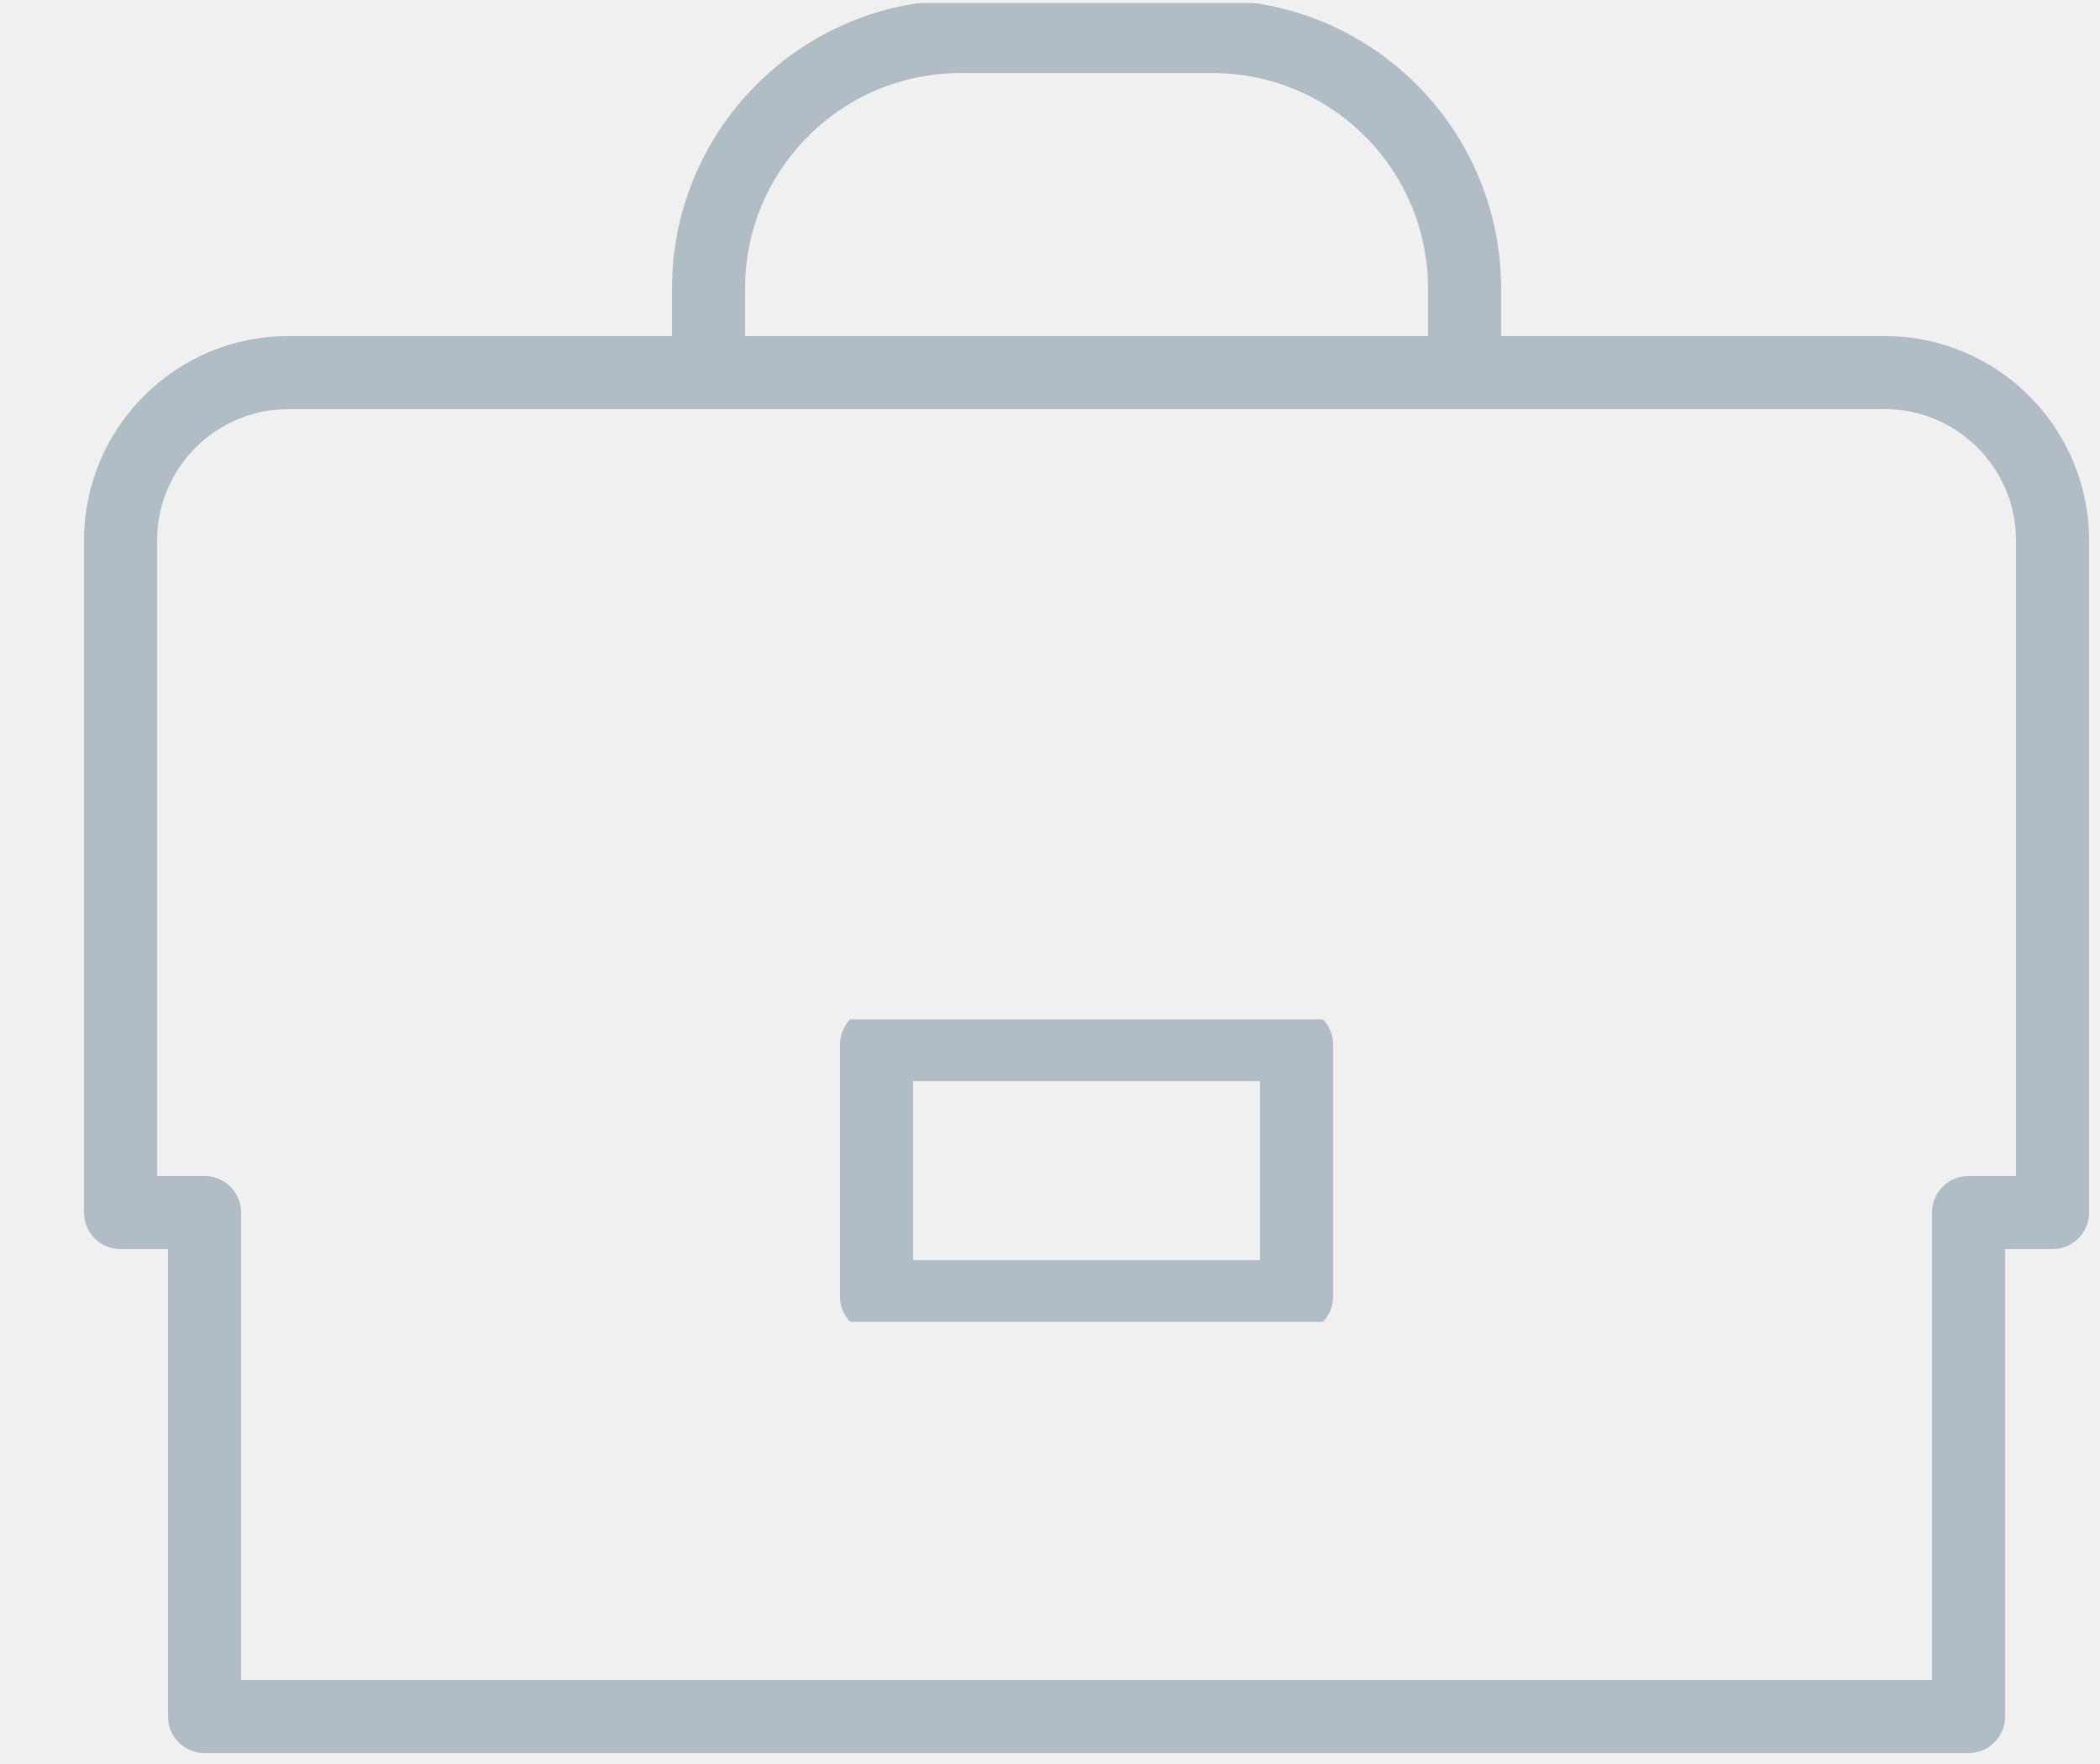
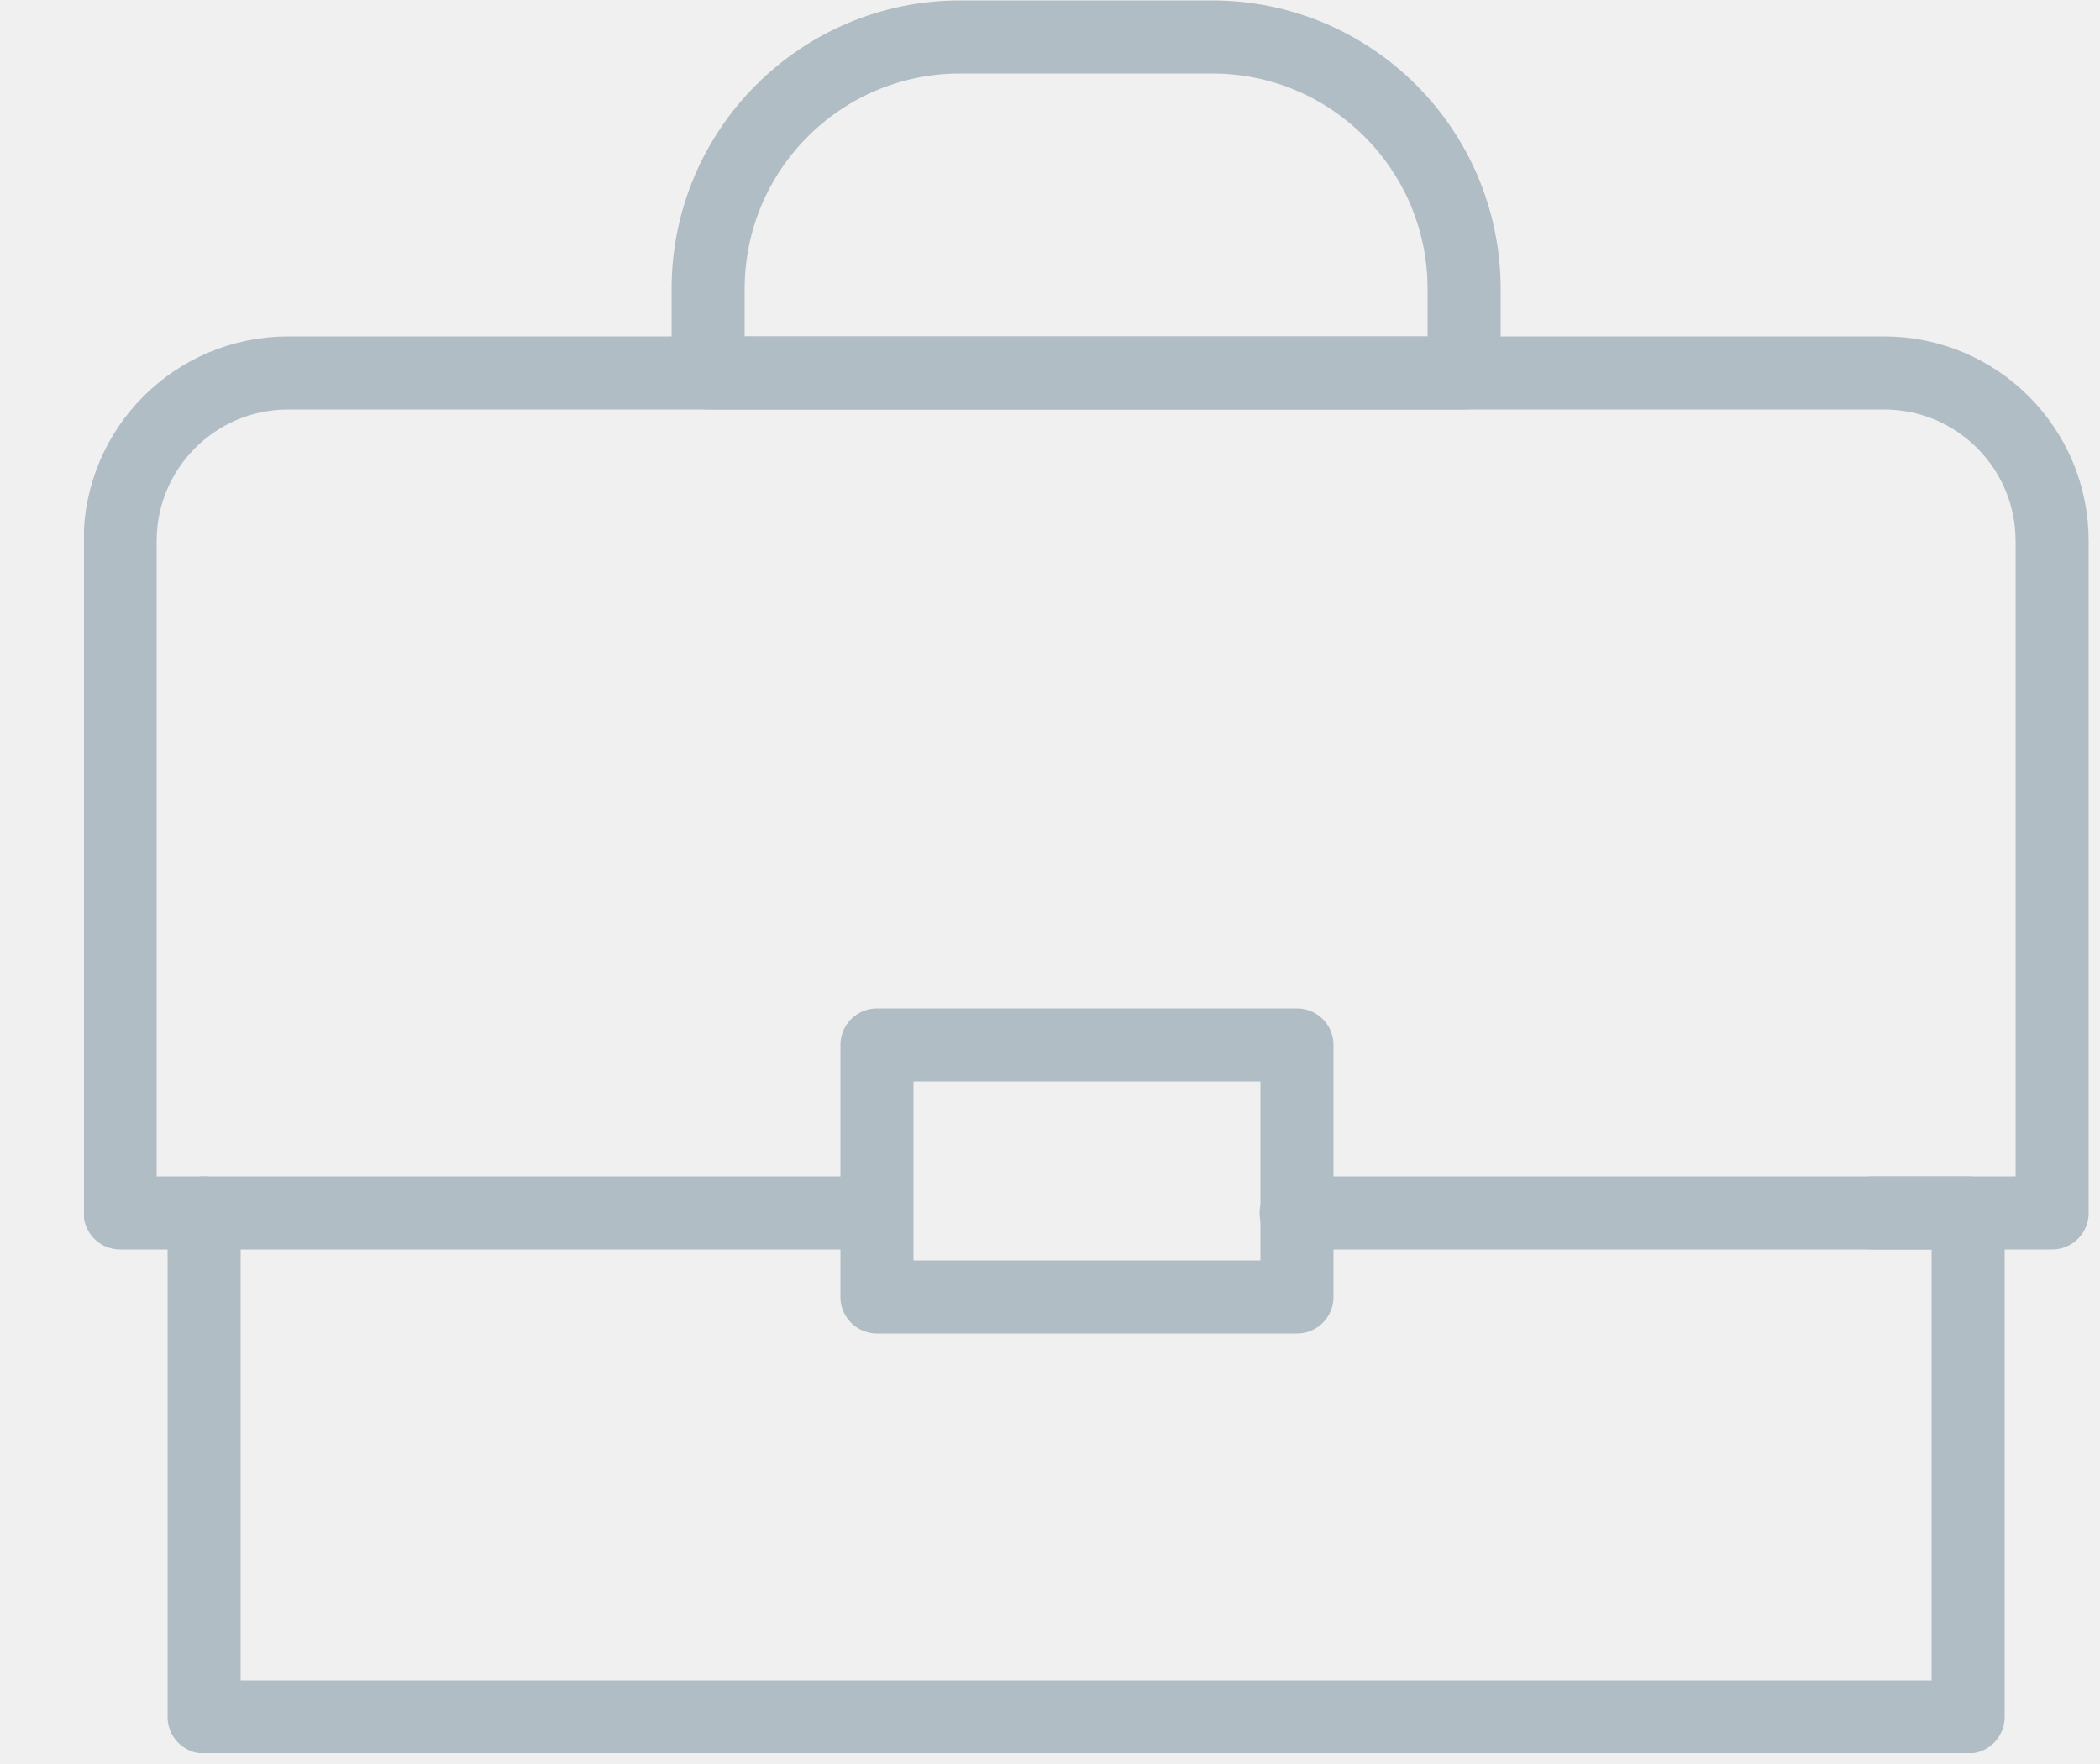
- <svg xmlns="http://www.w3.org/2000/svg" xmlns:xlink="http://www.w3.org/1999/xlink" width="25px" height="21px" viewBox="0 0 25 21" version="1.1">
+ <svg xmlns="http://www.w3.org/2000/svg" id="Layer_1" data-name="Layer 1" viewBox="0 0 25 21">
  <defs>
-     <polygon id="path-1" points="0 20.87 23.87 20.87 23.87 -0 0 -0" />
+     <style>.cls-1{fill:#fff;fill-rule:evenodd;}.cls-2,.cls-4{fill:none;}.cls-3{mask:url(#mask);}.cls-4{stroke:#b1bdc5;stroke-linecap:round;stroke-linejoin:round;stroke-width:0.87px;}.cls-5{mask:url(#mask-4);}</style>
+     <mask id="mask" x="1" y="0" width="23.87" height="20.87" maskUnits="userSpaceOnUse">
+       <g id="mask-2">
+         <polygon id="path-1" class="cls-1" points="1 20.87 24.87 20.87 24.87 0 1 0 1 20.87" />
+       </g>
+     </mask>
+     <mask id="mask-4" x="1" y="0" width="23.87" height="20.87" maskUnits="userSpaceOnUse">
+       <g id="mask-2-5" data-name="mask-2">
+         <polygon id="path-1-4" data-name="path-1" class="cls-1" points="1 20.87 24.87 20.87 24.87 0 1 0 1 20.87" />
+       </g>
+     </mask>
  </defs>
-   <g id="symbol" stroke="none" stroke-width="1" fill="none" fill-rule="evenodd">
-     <g id="Group-3" transform="translate(-15, -17)">
-       <rect id="Rectangle-Copy-2" x="0" y="0" width="55" height="55" />
-       <g id="careers-icon" transform="translate(16, 17)">
-         <path d="M1.435,14.435 L1.435,20.435 L22.435,20.435 L22.435,14.435 L23.435,14.435 L23.435,6.435 C23.435,5.331 22.539,4.435 21.435,4.435 L2.435,4.435 C1.331,4.435 0.435,5.331 0.435,6.435 L0.435,14.435 L1.435,14.435 Z" id="Stroke-1" stroke="#B1BDC5" stroke-width="0.87" stroke-linecap="round" stroke-linejoin="round" />
-         <mask id="mask-2" fill="white">
-           <use xlink:href="#path-1" />
-         </mask>
-         <g id="Clip-4" />
-         <polygon id="Stroke-3" stroke="#B1BDC5" stroke-width="0.87" stroke-linecap="round" stroke-linejoin="round" mask="url(#mask-2)" points="9.435 15.436 14.435 15.436 14.435 12.436 9.435 12.436" />
-         <path d="M16.435,4.435 L7.435,4.435 L7.435,3.435 C7.435,1.779 8.779,0.435 10.435,0.435 L13.435,0.435 C15.092,0.435 16.435,1.779 16.435,3.435 L16.435,4.435 Z" id="Stroke-5" stroke="#B1BDC5" stroke-width="0.87" stroke-linecap="round" stroke-linejoin="round" mask="url(#mask-2)" />
-         <path d="M1.435,14.435 L9.435,14.435" id="Stroke-6" stroke="#B1BDC5" stroke-width="0.87" stroke-linecap="round" stroke-linejoin="round" mask="url(#mask-2)" />
-         <path d="M14.435,14.435 L22.435,14.435" id="Stroke-7" stroke="#B1BDC5" stroke-width="0.87" stroke-linecap="round" stroke-linejoin="round" mask="url(#mask-2)" />
+   <g id="symbol">
+     <g id="Group-3">
+       <rect id="Rectangle-Copy-2" class="cls-2" x="-15" y="-17" width="55" height="55" />
+       <g id="careers-icon">
+         <g class="cls-3">
+           <polygon id="Stroke-3" class="cls-4" points="10.44 15.44 15.44 15.44 15.44 12.44 10.44 12.44 10.44 15.44" />
+         </g>
+         <g class="cls-3">
+           <path id="Stroke-5" class="cls-4" d="M17.43,4.44h-9v-1a3,3,0,0,1,3-3h3a3,3,0,0,1,3,3Z" />
+         </g>
+         <g class="cls-3">
+           <path id="Stroke-6" class="cls-4" d="M22.29,14.44h2.14v-8a2,2,0,0,0-2-2h-19a2,2,0,0,0-2,2v8h9" />
+         </g>
+         <g class="cls-5">
+           <path id="Stroke-6-2" data-name="Stroke-6" class="cls-4" d="M2.43,14.44v6h21v-6h-8" />
+         </g>
      </g>
    </g>
  </g>
</svg>
